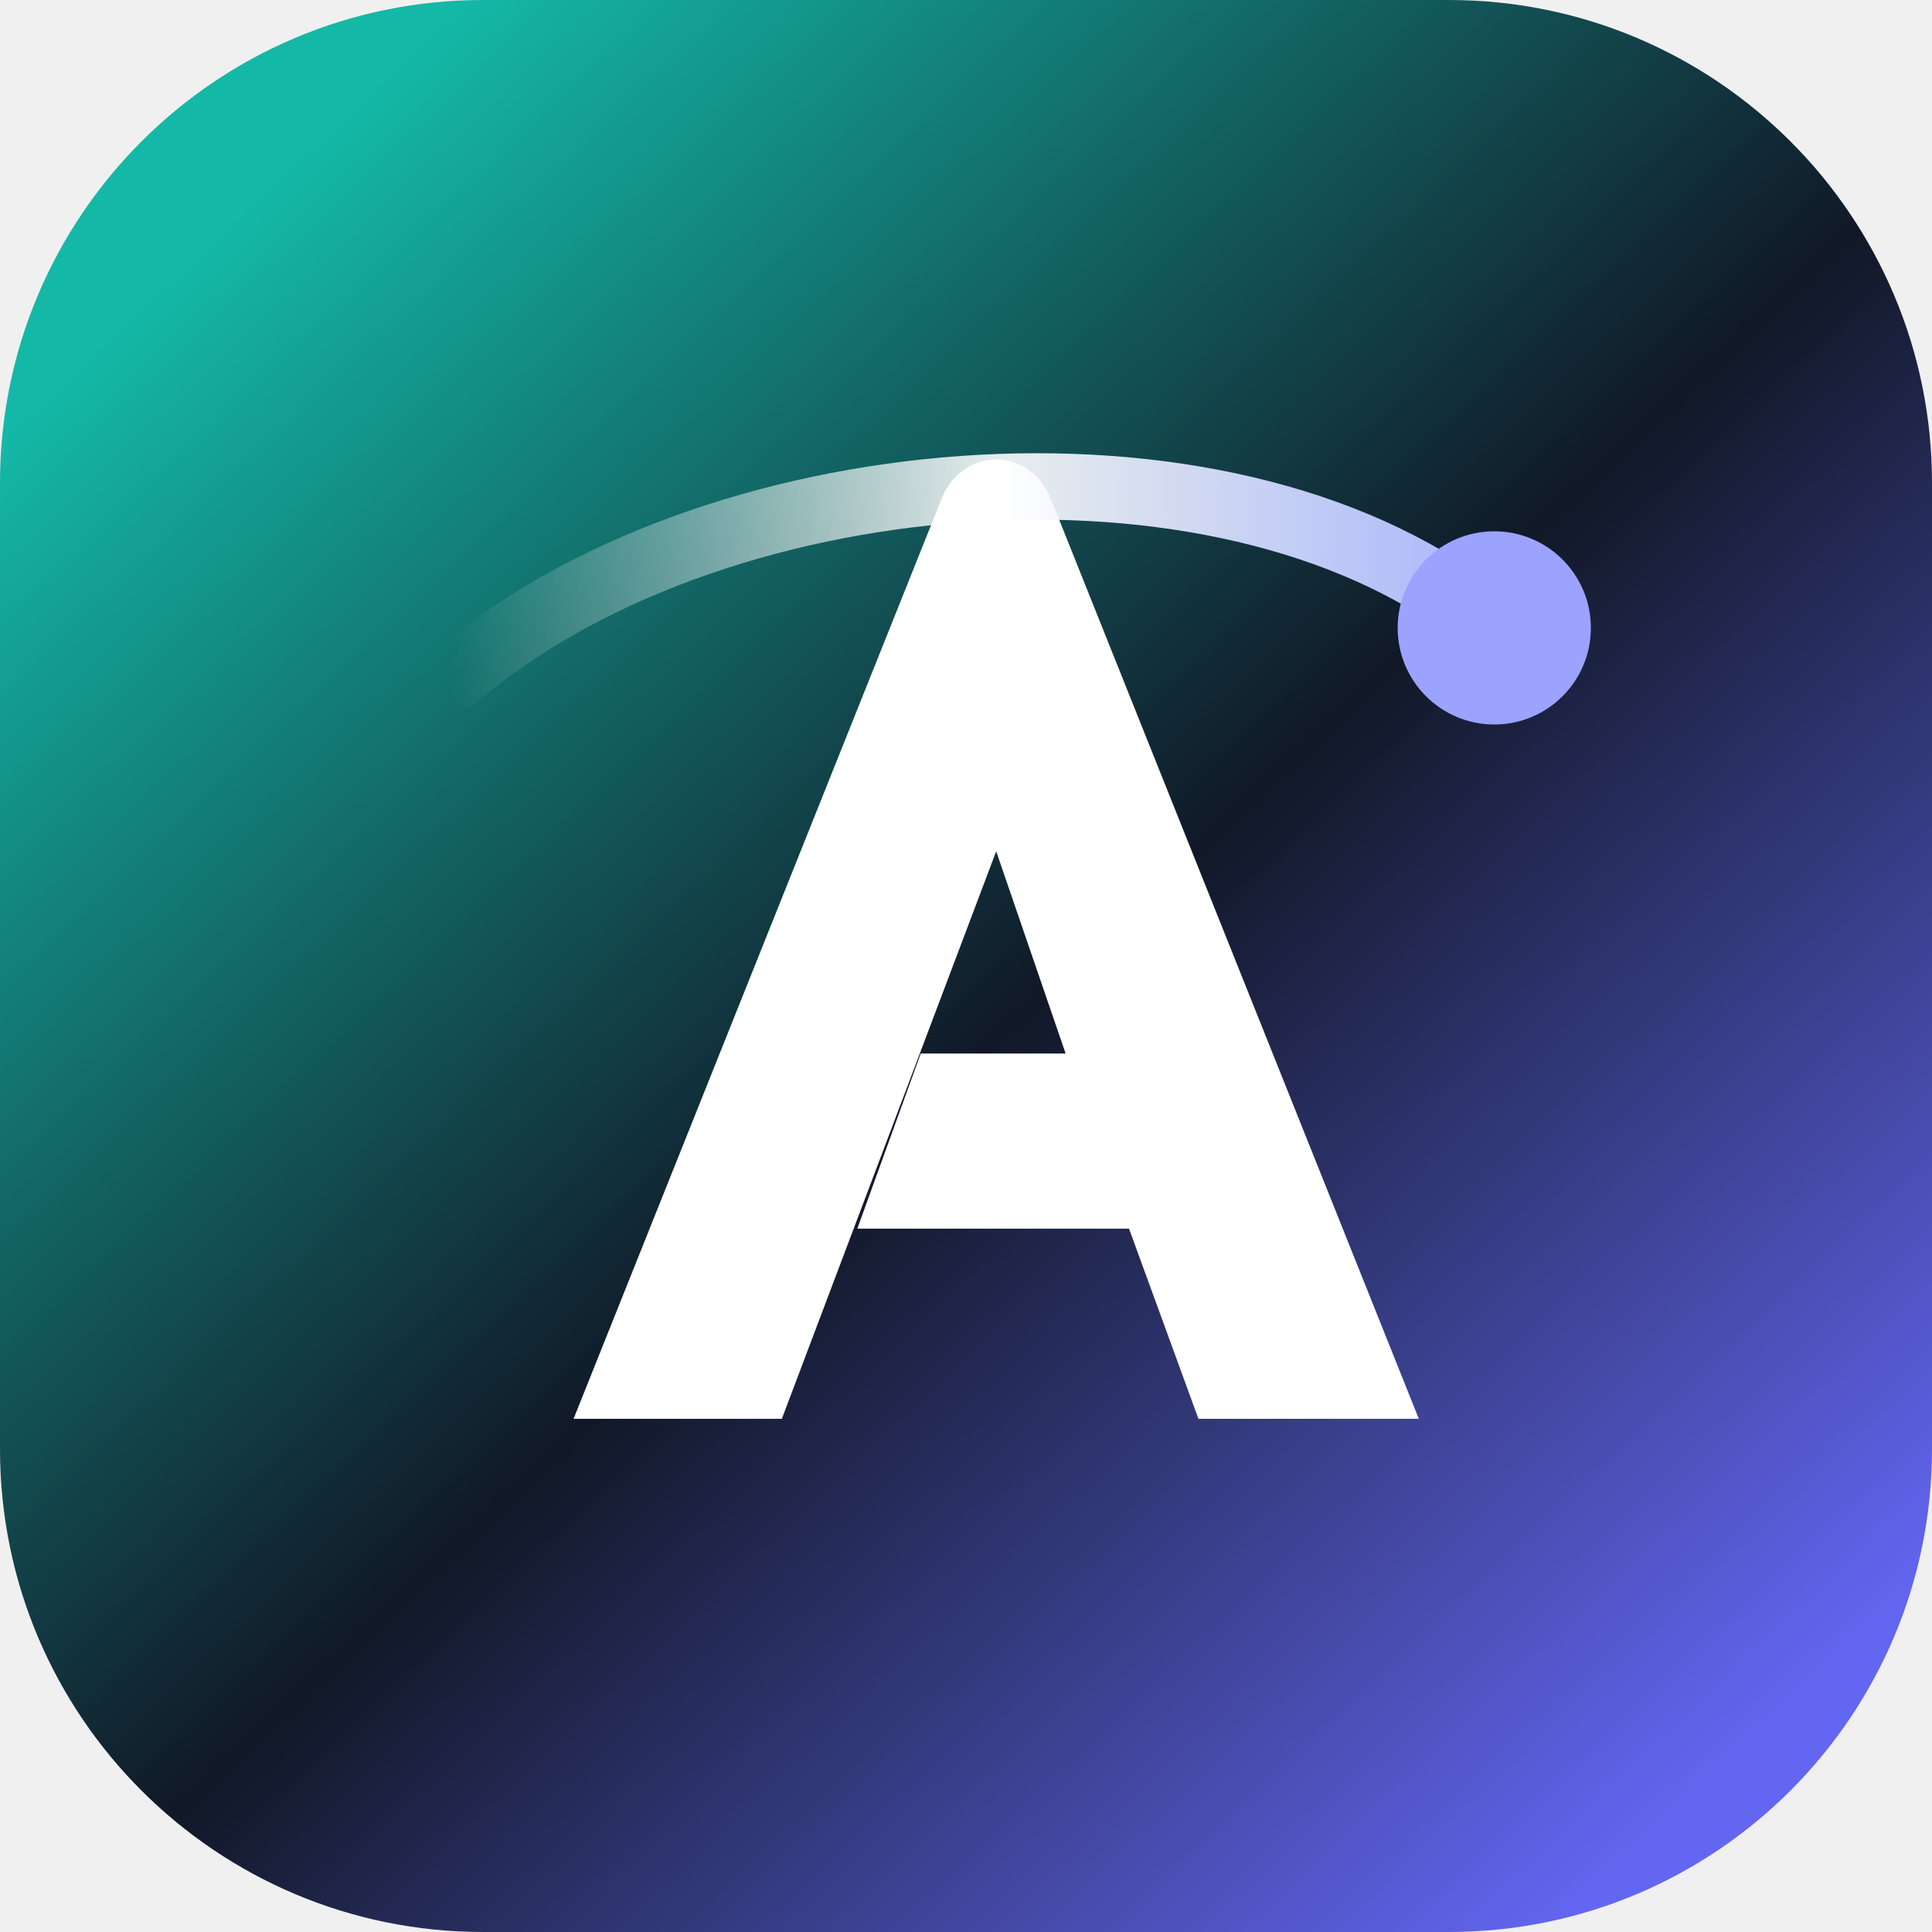
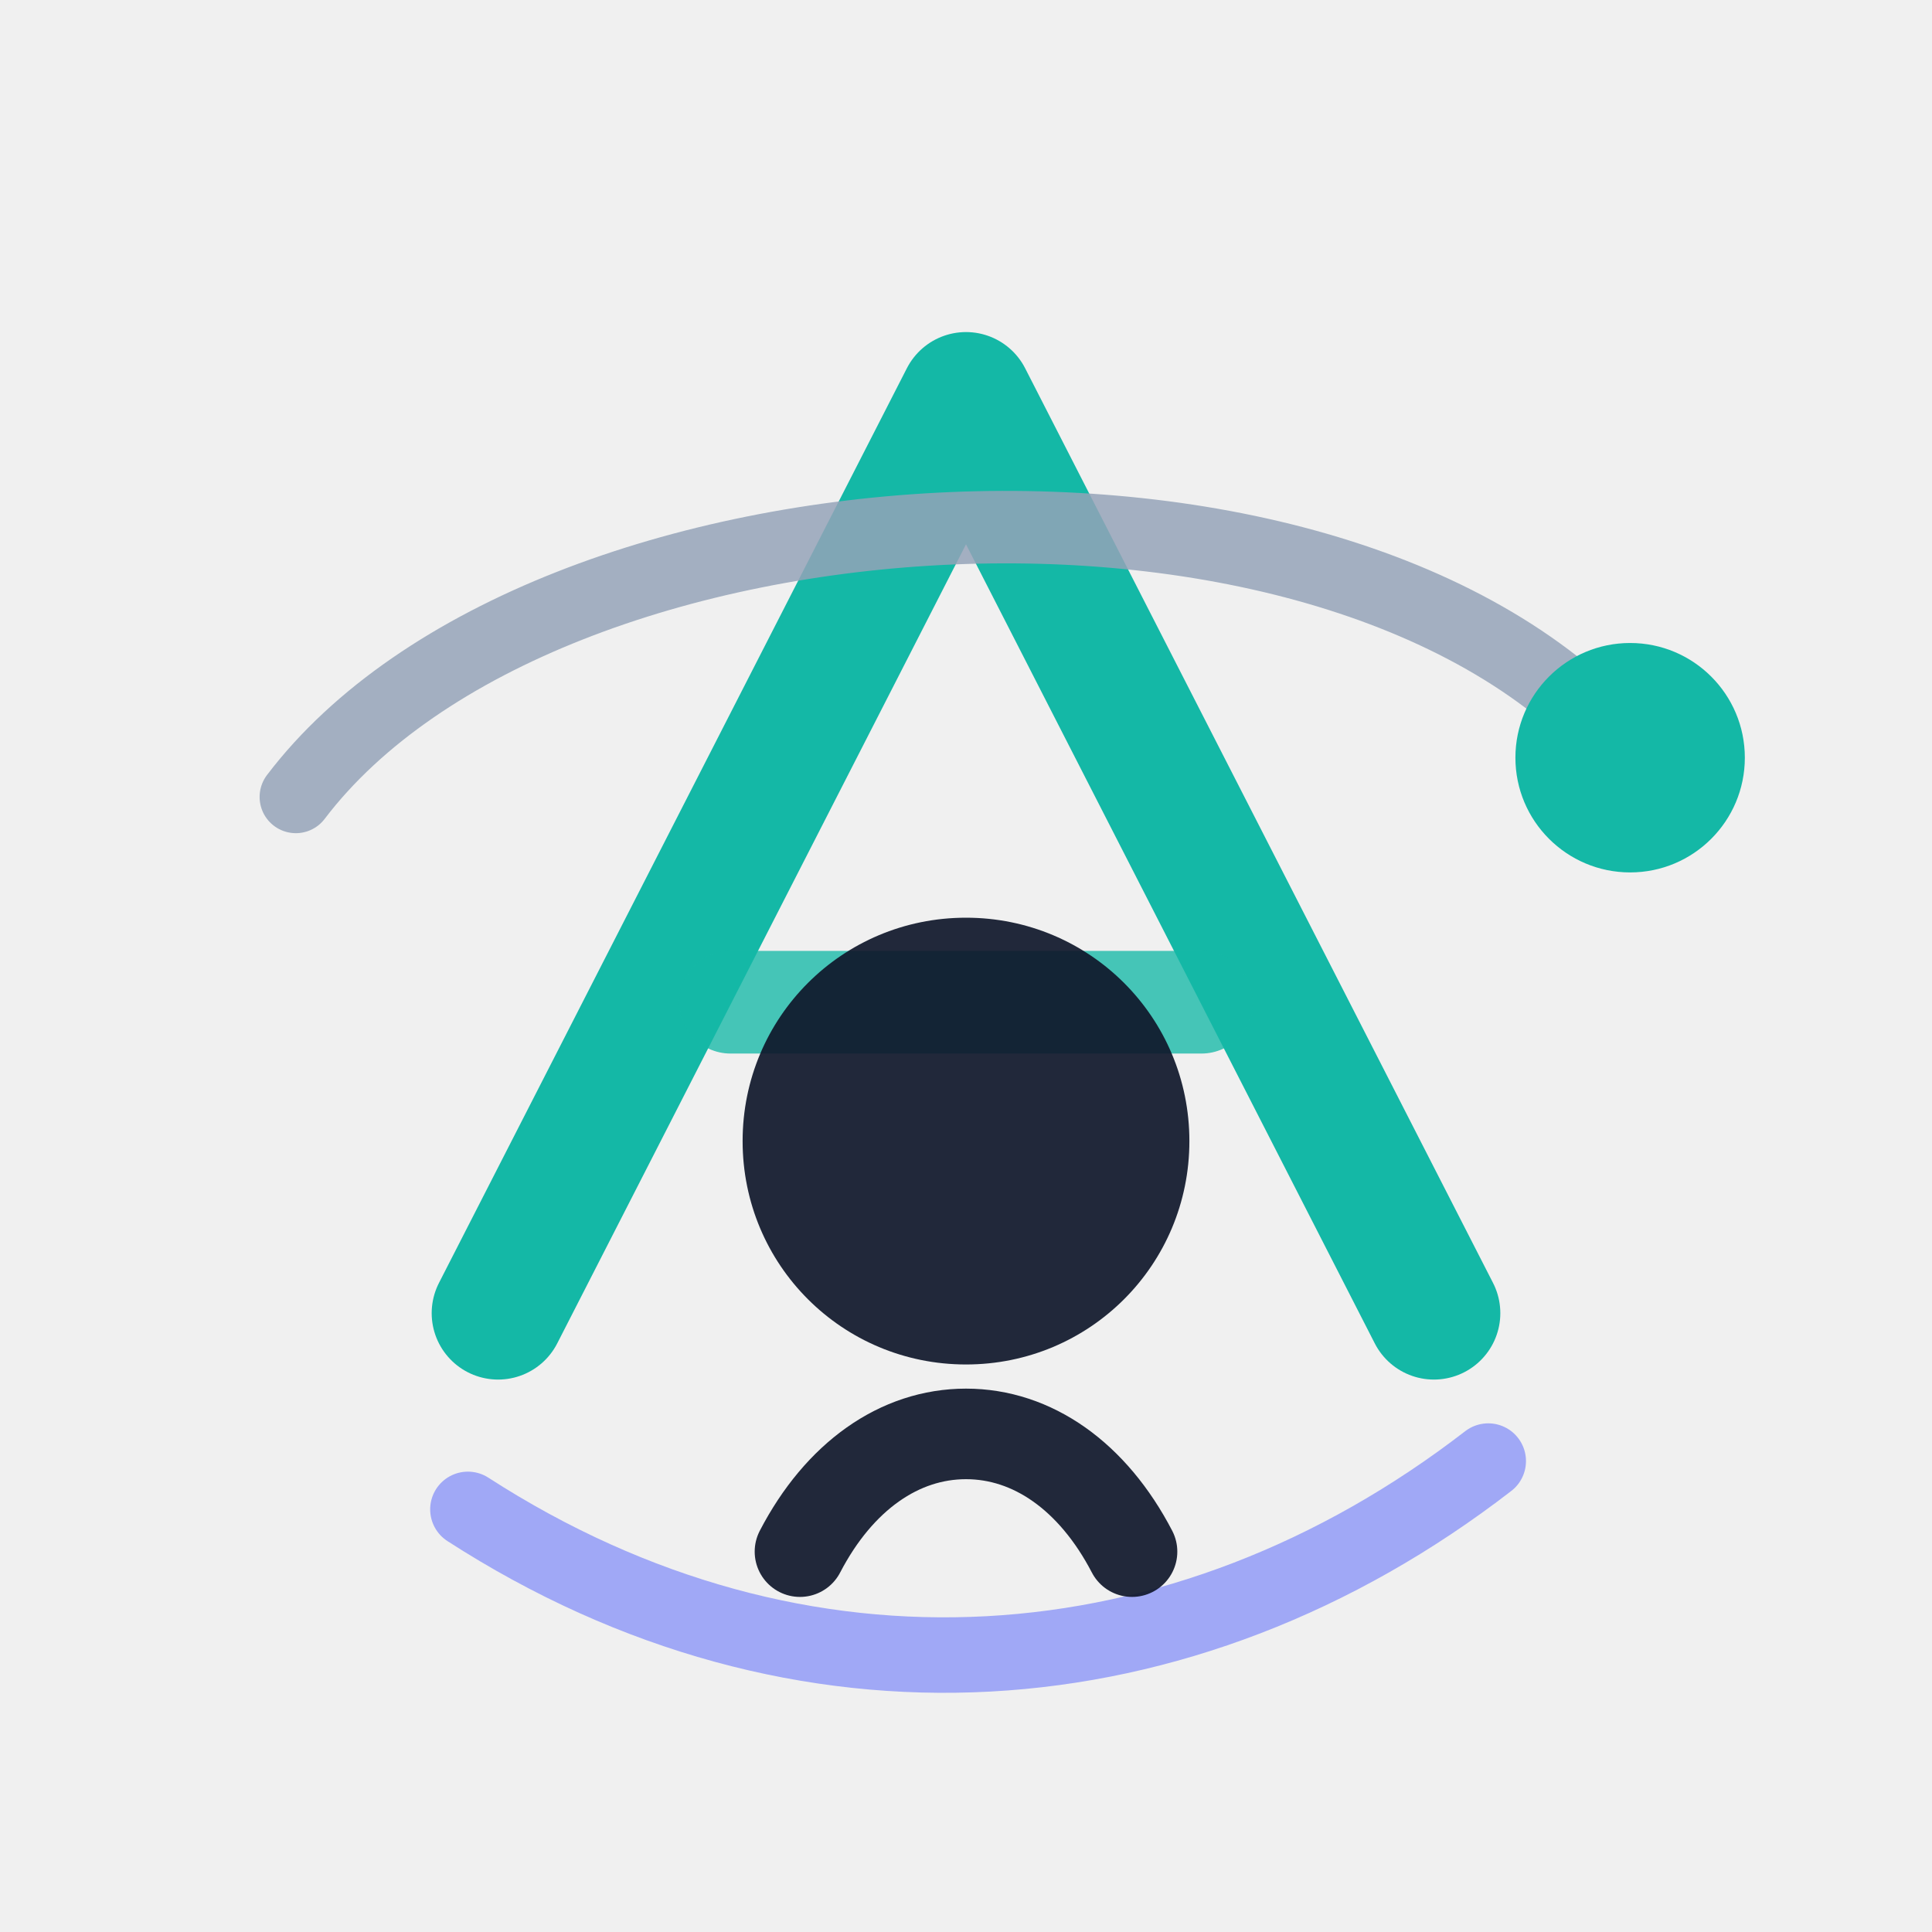
<svg xmlns="http://www.w3.org/2000/svg" width="64" height="64" viewBox="0 0 64 64" fill="none">
-   <rect width="64" height="64" rx="16" fill="url(#bg)" />
-   <path d="M19 47L31.2 16.5C31.9 14.8 34.1 14.8 34.8 16.5L47 47H39.7L37.4 40.7H28.4L30.5 34.9H35.3L33 28.2L25.9 47H19Z" fill="white" />
-   <path d="M15 22.5C23.4 15.2 40.4 13.7 49 20.4" stroke="url(#orbit)" stroke-width="2.2" stroke-linecap="round" />
-   <circle cx="49.5" cy="20.8" r="3.2" fill="#9CA3FF" />
-   <defs>
-     <linearGradient id="bg" x1="8" y1="7" x2="57" y2="59" gradientUnits="userSpaceOnUse">
-       <stop stop-color="#14B8A6" />
-       <stop offset="0.52" stop-color="#111827" />
-       <stop offset="1" stop-color="#6366F1" />
-     </linearGradient>
-     <linearGradient id="orbit" x1="15" y1="17" x2="50" y2="17" gradientUnits="userSpaceOnUse">
-       <stop stop-color="white" stop-opacity="0" />
-       <stop offset="0.52" stop-color="white" stop-opacity="0.9" />
-       <stop offset="1" stop-color="#A5B4FC" />
-     </linearGradient>
-   </defs>
+   <path d="M16.5 43.5L32 13.2L47.5 43.5" stroke="#14B8A6" stroke-width="4.4" stroke-linecap="round" stroke-linejoin="round" />
+   <path d="M24.2 33.2H39.8" stroke="#14B8A6" stroke-width="3.4" stroke-linecap="round" opacity="0.78" />
+   <path d="M9.8 26.4C18 15.6 44.8 13.9 54 25.1" stroke="#94A3B8" stroke-width="2.4" stroke-linecap="round" opacity="0.84" />
+   <circle cx="54" cy="25.1" r="3.8" fill="#14B8A6" />
+   <path d="M15.5 50C26.5 57.1 39.2 56.2 49.3 48.4" stroke="#818CF8" stroke-width="2.5" stroke-linecap="round" opacity="0.72" />
+   <path d="M32 45.2C36.1 45.2 39.4 41.9 39.4 37.8C39.4 33.7 36.1 30.4 32 30.4C27.9 30.4 24.6 33.7 24.6 37.8C24.6 41.9 27.9 45.2 32 45.2Z" fill="#0F172A" opacity="0.92" />
+   <path d="M26.5 51.4C27.8 48.9 29.8 47.5 32 47.5C34.2 47.5 36.2 48.9 37.5 51.4" stroke="#0F172A" stroke-width="3" stroke-linecap="round" opacity="0.92" />
</svg>
